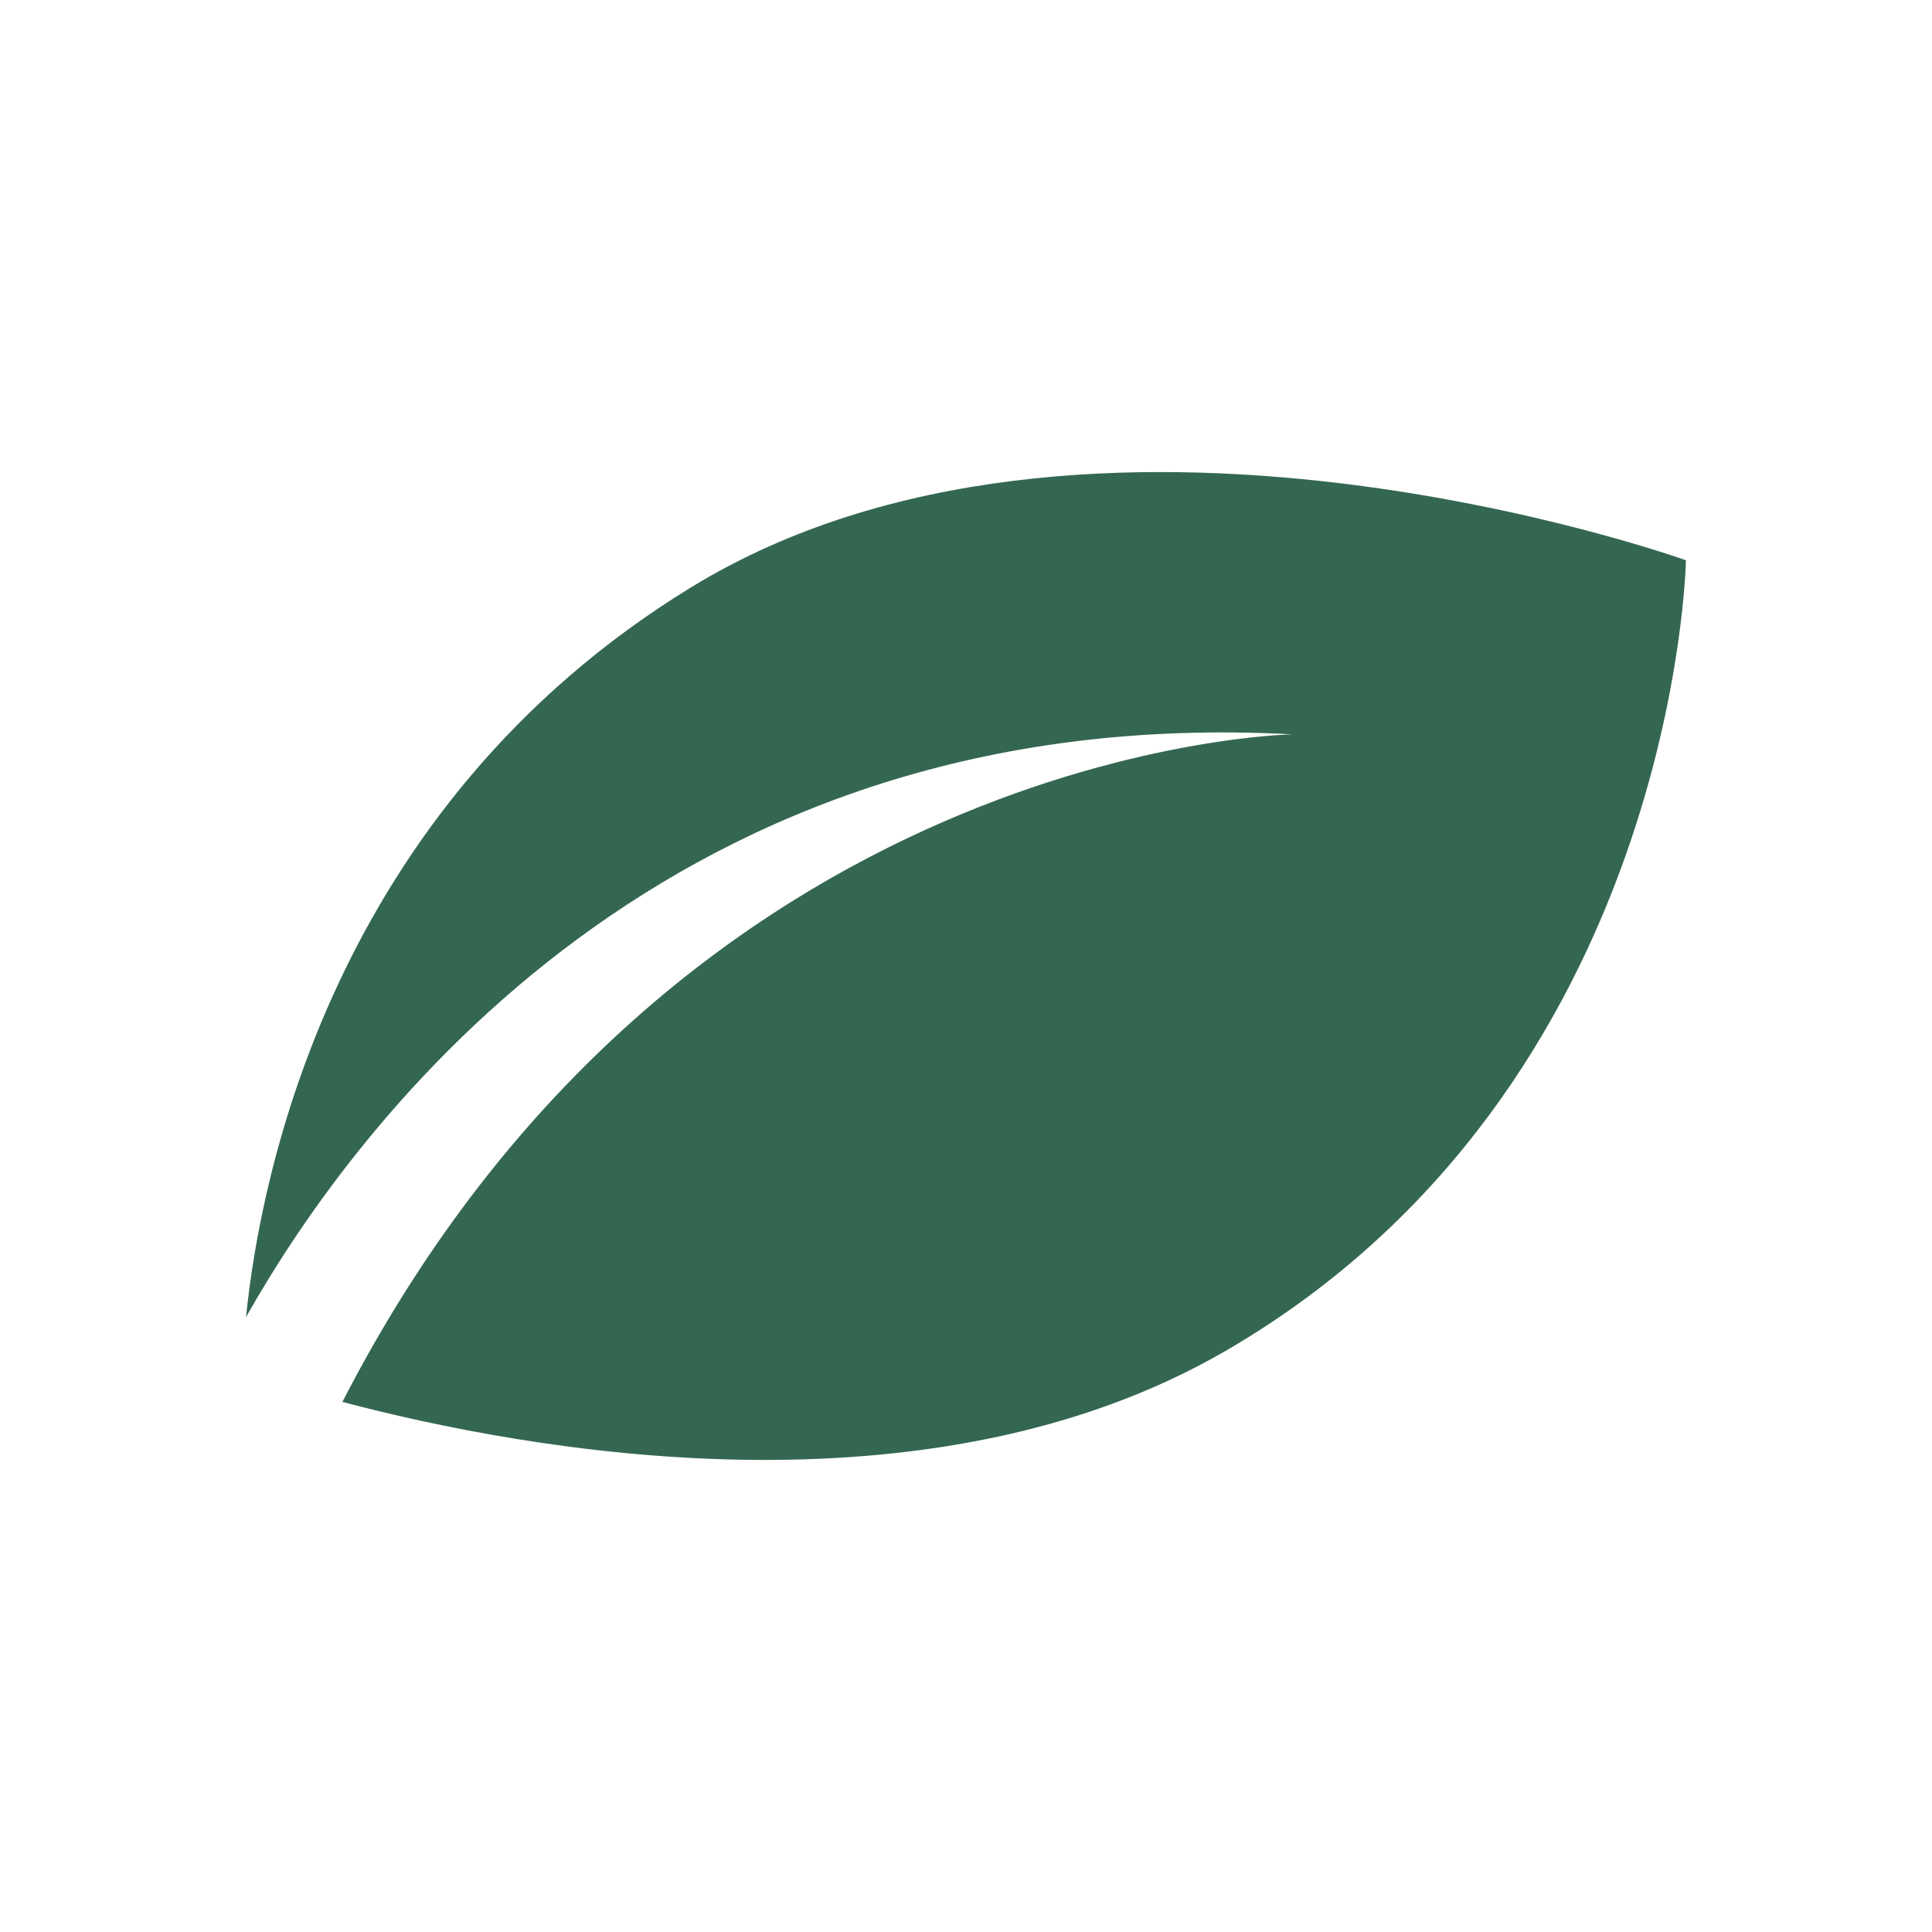
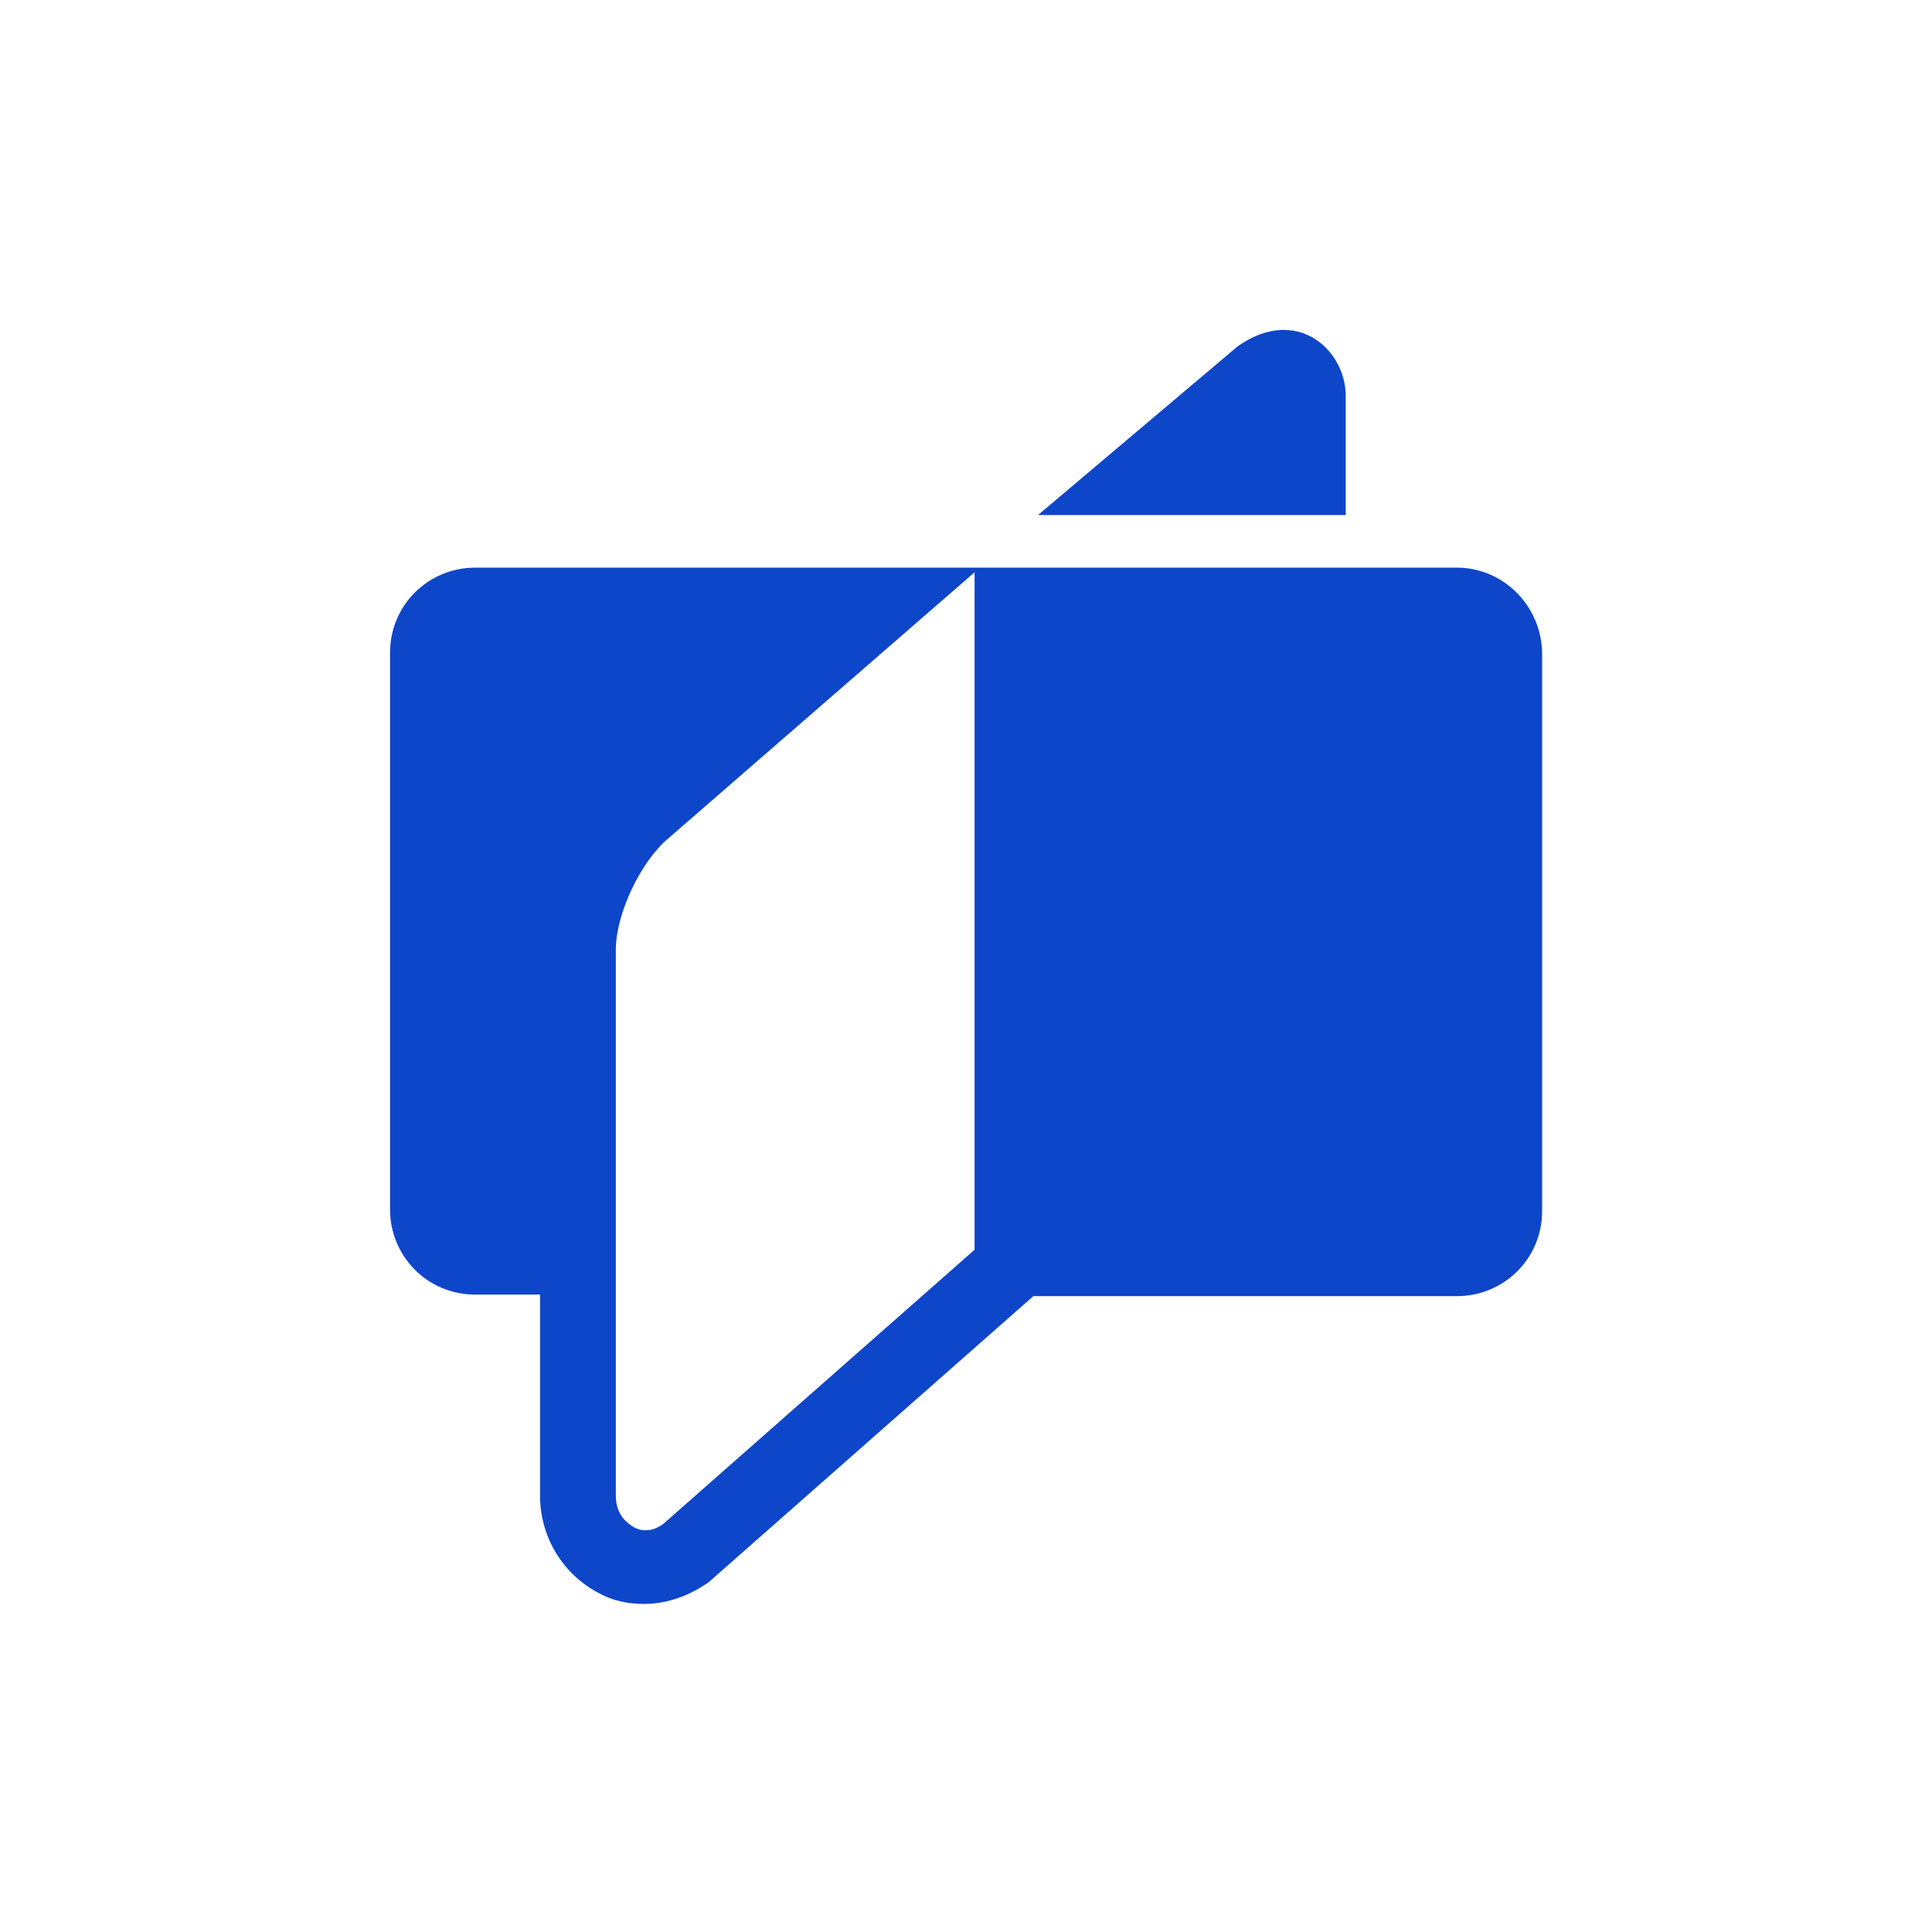
<svg xmlns="http://www.w3.org/2000/svg" width="1060" height="1060" viewBox="0 0 1060 1060" fill="none">
  <rect width="1060" height="1060" fill="white" />
-   <path d="M379.084 322.289C181.57 443.3 142.661 646.428 135 722.581C196.067 614.565 367.152 384.4 709.159 402.901C709.159 402.901 373.695 408.022 187.856 769.164C288.821 795.888 509.043 836.562 673.402 740.605C920.015 596.614 925 307.403 925 307.403C925 307.403 596.372 189.164 379.084 322.289Z" fill="#346751" />
+   <path d="M799.428 311.443H260.665C235.211 311.443 214 331.809 214 358.116V663.609C214 689.067 234.363 710.281 260.665 710.281H296.299V820.599C296.299 843.511 309.026 863.877 328.54 874.06C336.176 878.303 344.661 880 353.145 880C365.872 880 377.75 875.757 388.78 868.12L566.954 711.13H799.428C824.882 711.13 846.093 690.764 846.093 664.457V358.964C846.093 332.658 824.882 311.443 799.428 311.443ZM364.175 835.874C356.539 841.814 349.752 839.268 347.206 837.57C344.661 835.873 337.873 831.63 337.873 820.599V521.045C337.873 501.527 351.448 472.676 366.72 459.947L534.713 313.989V685.672L364.175 835.874Z" fill="#0E46CA" />
+   <path d="M738.34 217.249C738.34 191.791 711.19 167.182 678.949 190.094L569.499 282.59H738.34V217.249Z" fill="#0E46CA" />
</svg>
